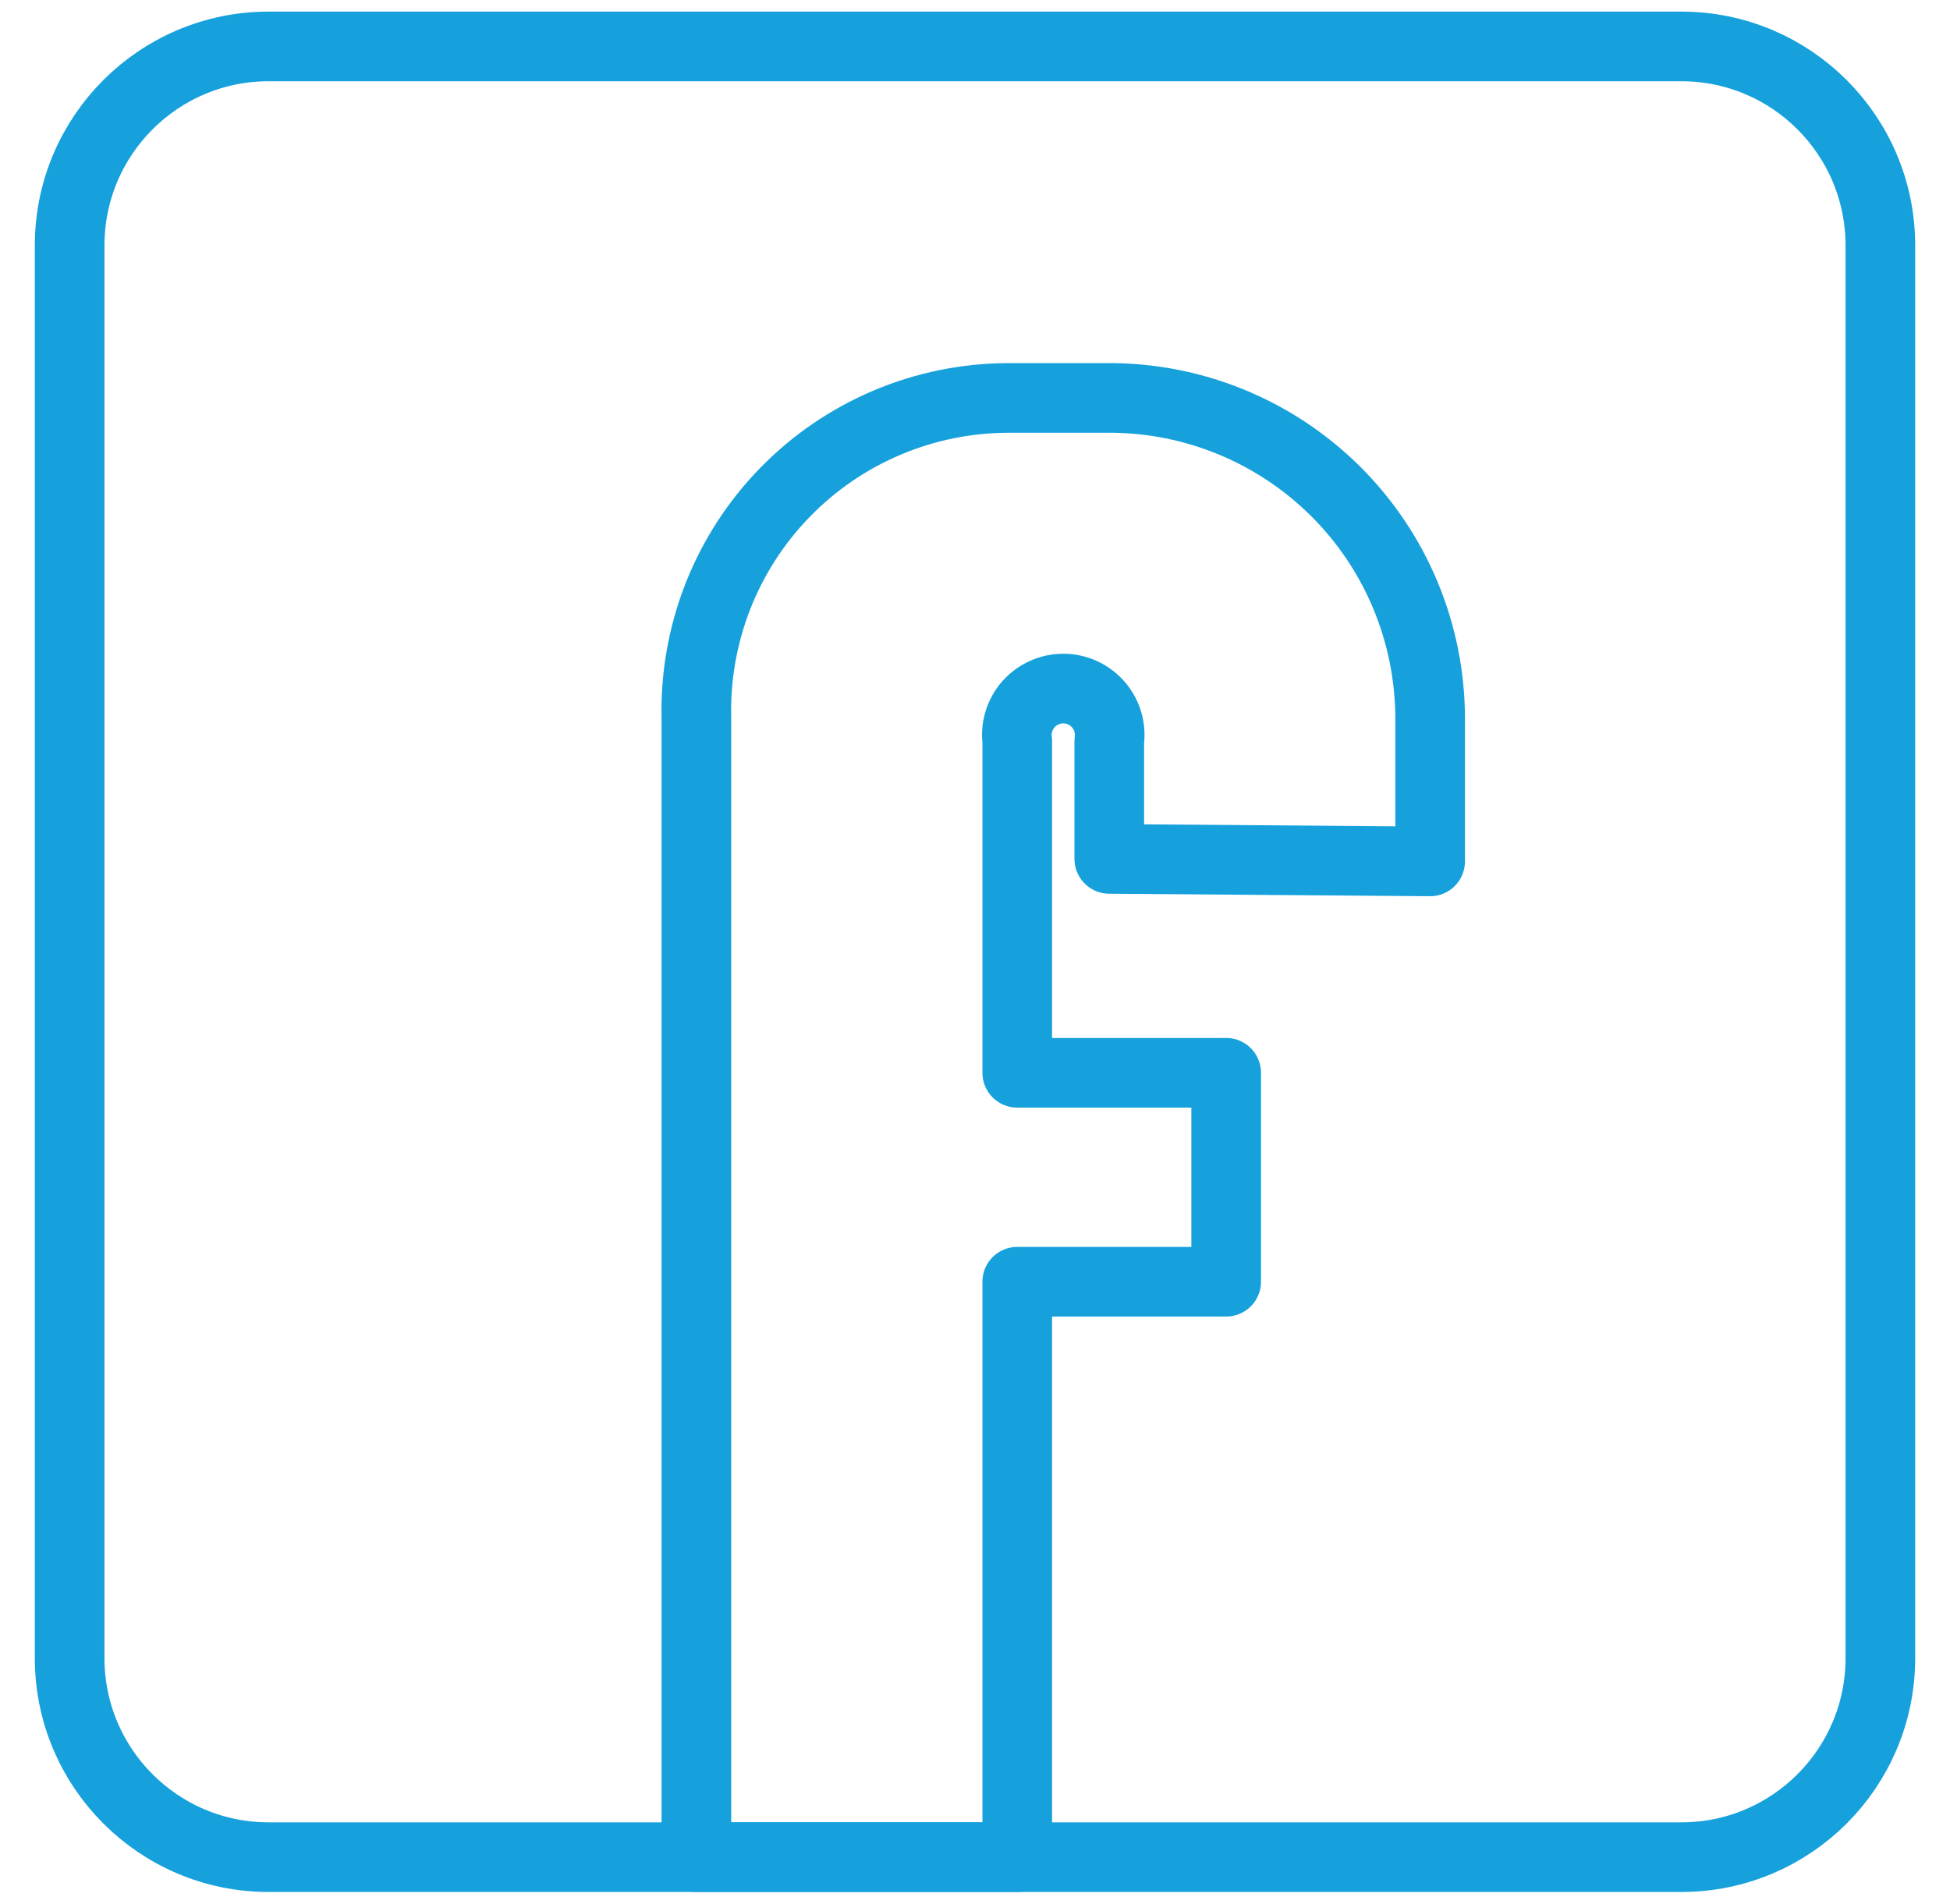
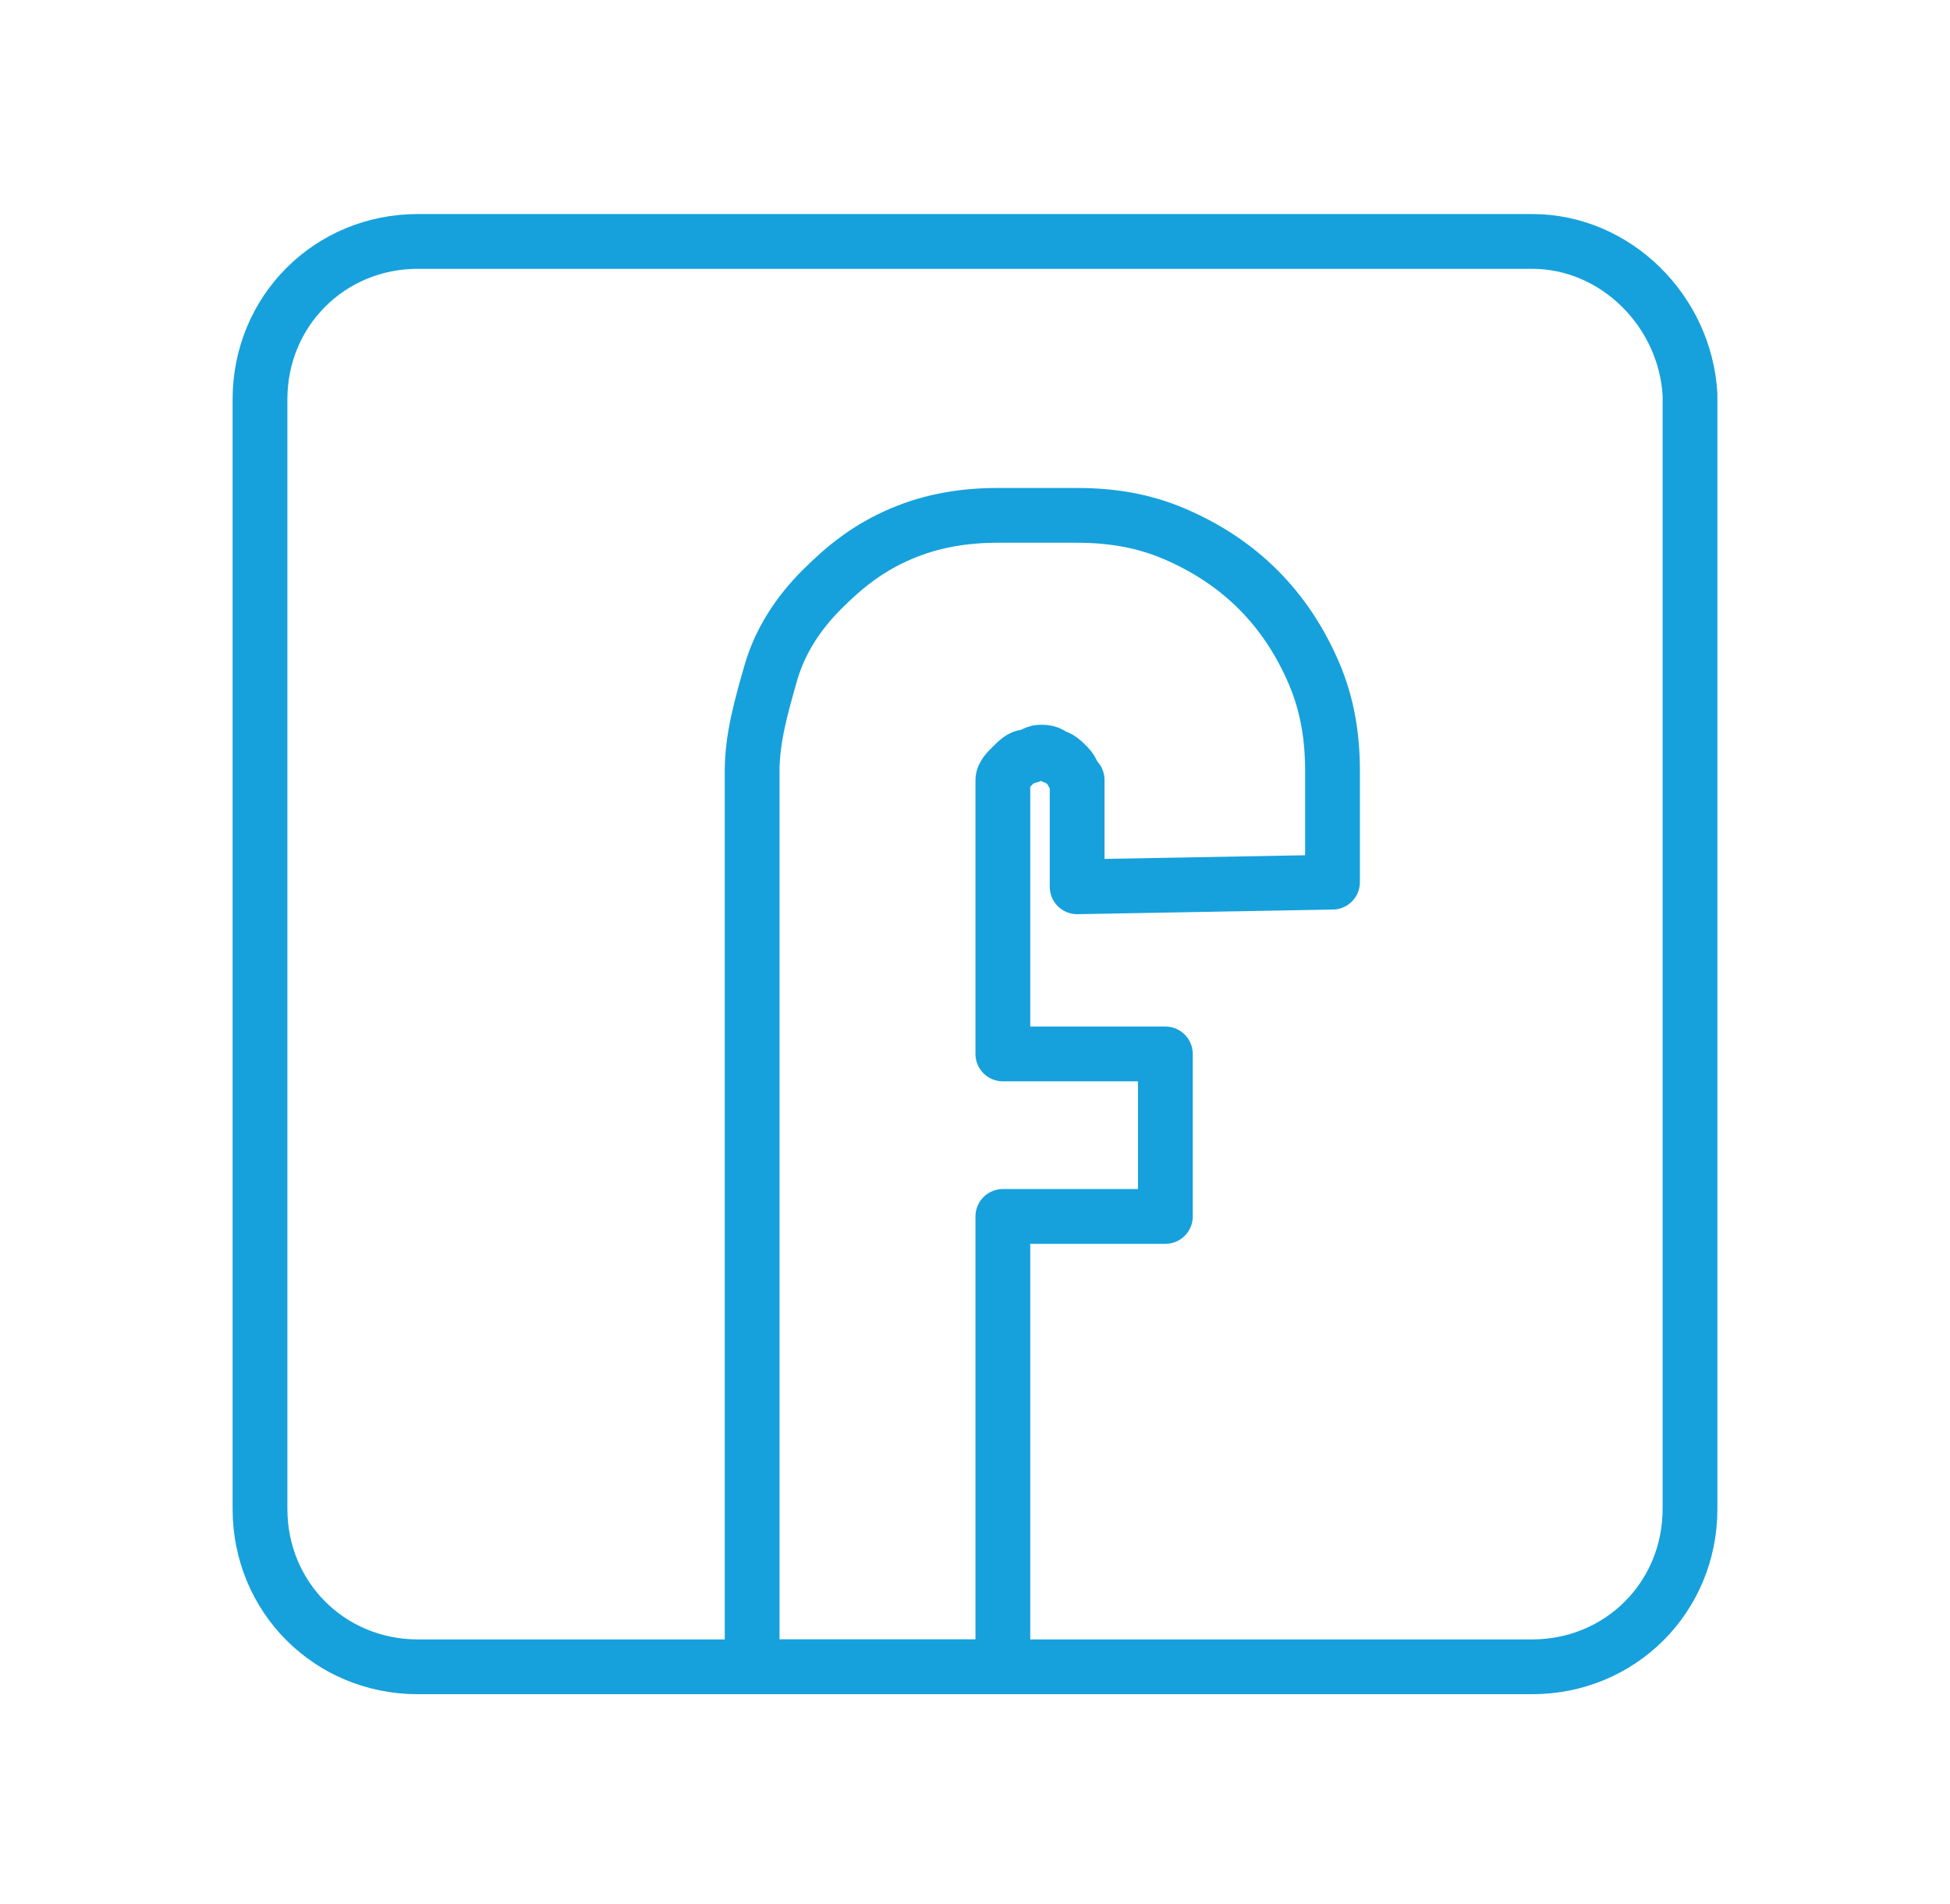
- <svg xmlns="http://www.w3.org/2000/svg" width="42" height="41" viewBox="0 0 42 41" fill="none">
-   <path d="M36.214 1H5.786C3.419 1 1.5 2.919 1.5 5.286V35.714C1.5 38.081 3.419 40 5.786 40H36.214C38.581 40 40.5 38.081 40.5 35.714V5.286C40.5 2.919 38.581 1 36.214 1Z" stroke="#16A1DC" stroke-width="1.5" stroke-linecap="round" stroke-linejoin="round" />
-   <path d="M30.803 18.553V15.481C30.803 14.568 30.622 13.663 30.27 12.82C29.919 11.977 29.403 11.212 28.754 10.569C28.104 9.927 27.334 9.419 26.487 9.076C25.641 8.733 24.734 8.561 23.821 8.571H21.714C20.816 8.573 19.928 8.754 19.101 9.105C18.274 9.455 17.526 9.968 16.901 10.612C16.275 11.255 15.785 12.018 15.458 12.854C15.132 13.691 14.976 14.584 14.999 15.481V39.999H21.91V27.606H26.41V23.106H21.91V15.963C21.891 15.822 21.903 15.678 21.944 15.542C21.985 15.405 22.055 15.279 22.148 15.172C22.242 15.065 22.358 14.979 22.488 14.92C22.618 14.861 22.759 14.83 22.901 14.83C23.044 14.83 23.185 14.861 23.315 14.92C23.444 14.979 23.56 15.065 23.654 15.172C23.748 15.279 23.818 15.405 23.859 15.542C23.9 15.678 23.911 15.822 23.892 15.963V18.499L30.803 18.553Z" stroke="#16A1DC" stroke-width="1.5" stroke-linecap="round" stroke-linejoin="round" />
+ <svg xmlns="http://www.w3.org/2000/svg" version="1.1" id="Layer_1" x="0px" y="0px" viewBox="0 0 42 41" style="enable-background:new 0 0 42 41;" xml:space="preserve">
+   <style type="text/css">
+ 	.st0{fill:none;stroke:#16A1DC;stroke-width:1.18;stroke-linecap:round;stroke-linejoin:round;}
+ </style>
+   <path class="st0" d="M33,5.2H9c-1.9,0-3.4,1.5-3.4,3.4v23.9c0,1.9,1.5,3.4,3.4,3.4H33c1.9,0,3.4-1.5,3.4-3.4V8.5  C36.3,6.7,34.8,5.2,33,5.2z" />
+   <path class="st0" d="M28.7,19v-2.4c0-0.7-0.1-1.4-0.4-2.1c-0.3-0.7-0.7-1.3-1.2-1.8c-0.5-0.5-1.1-0.9-1.8-1.2  c-0.7-0.3-1.4-0.4-2.1-0.4h-1.7c-0.7,0-1.4,0.1-2.1,0.4c-0.7,0.3-1.2,0.7-1.7,1.2c-0.5,0.5-0.9,1.1-1.1,1.8s-0.4,1.4-0.4,2.1v19.3  h5.4v-9.7h3.5v-3.5h-3.5v-5.6c0-0.1,0-0.2,0-0.3c0-0.1,0.1-0.2,0.2-0.3c0.1-0.1,0.2-0.2,0.3-0.2c0.1,0,0.2-0.1,0.3-0.1  s0.2,0,0.3,0.1c0.1,0,0.2,0.1,0.3,0.2c0.1,0.1,0.1,0.2,0.2,0.3c0,0.1,0,0.2,0,0.3v2L28.7,19z" />
</svg>
